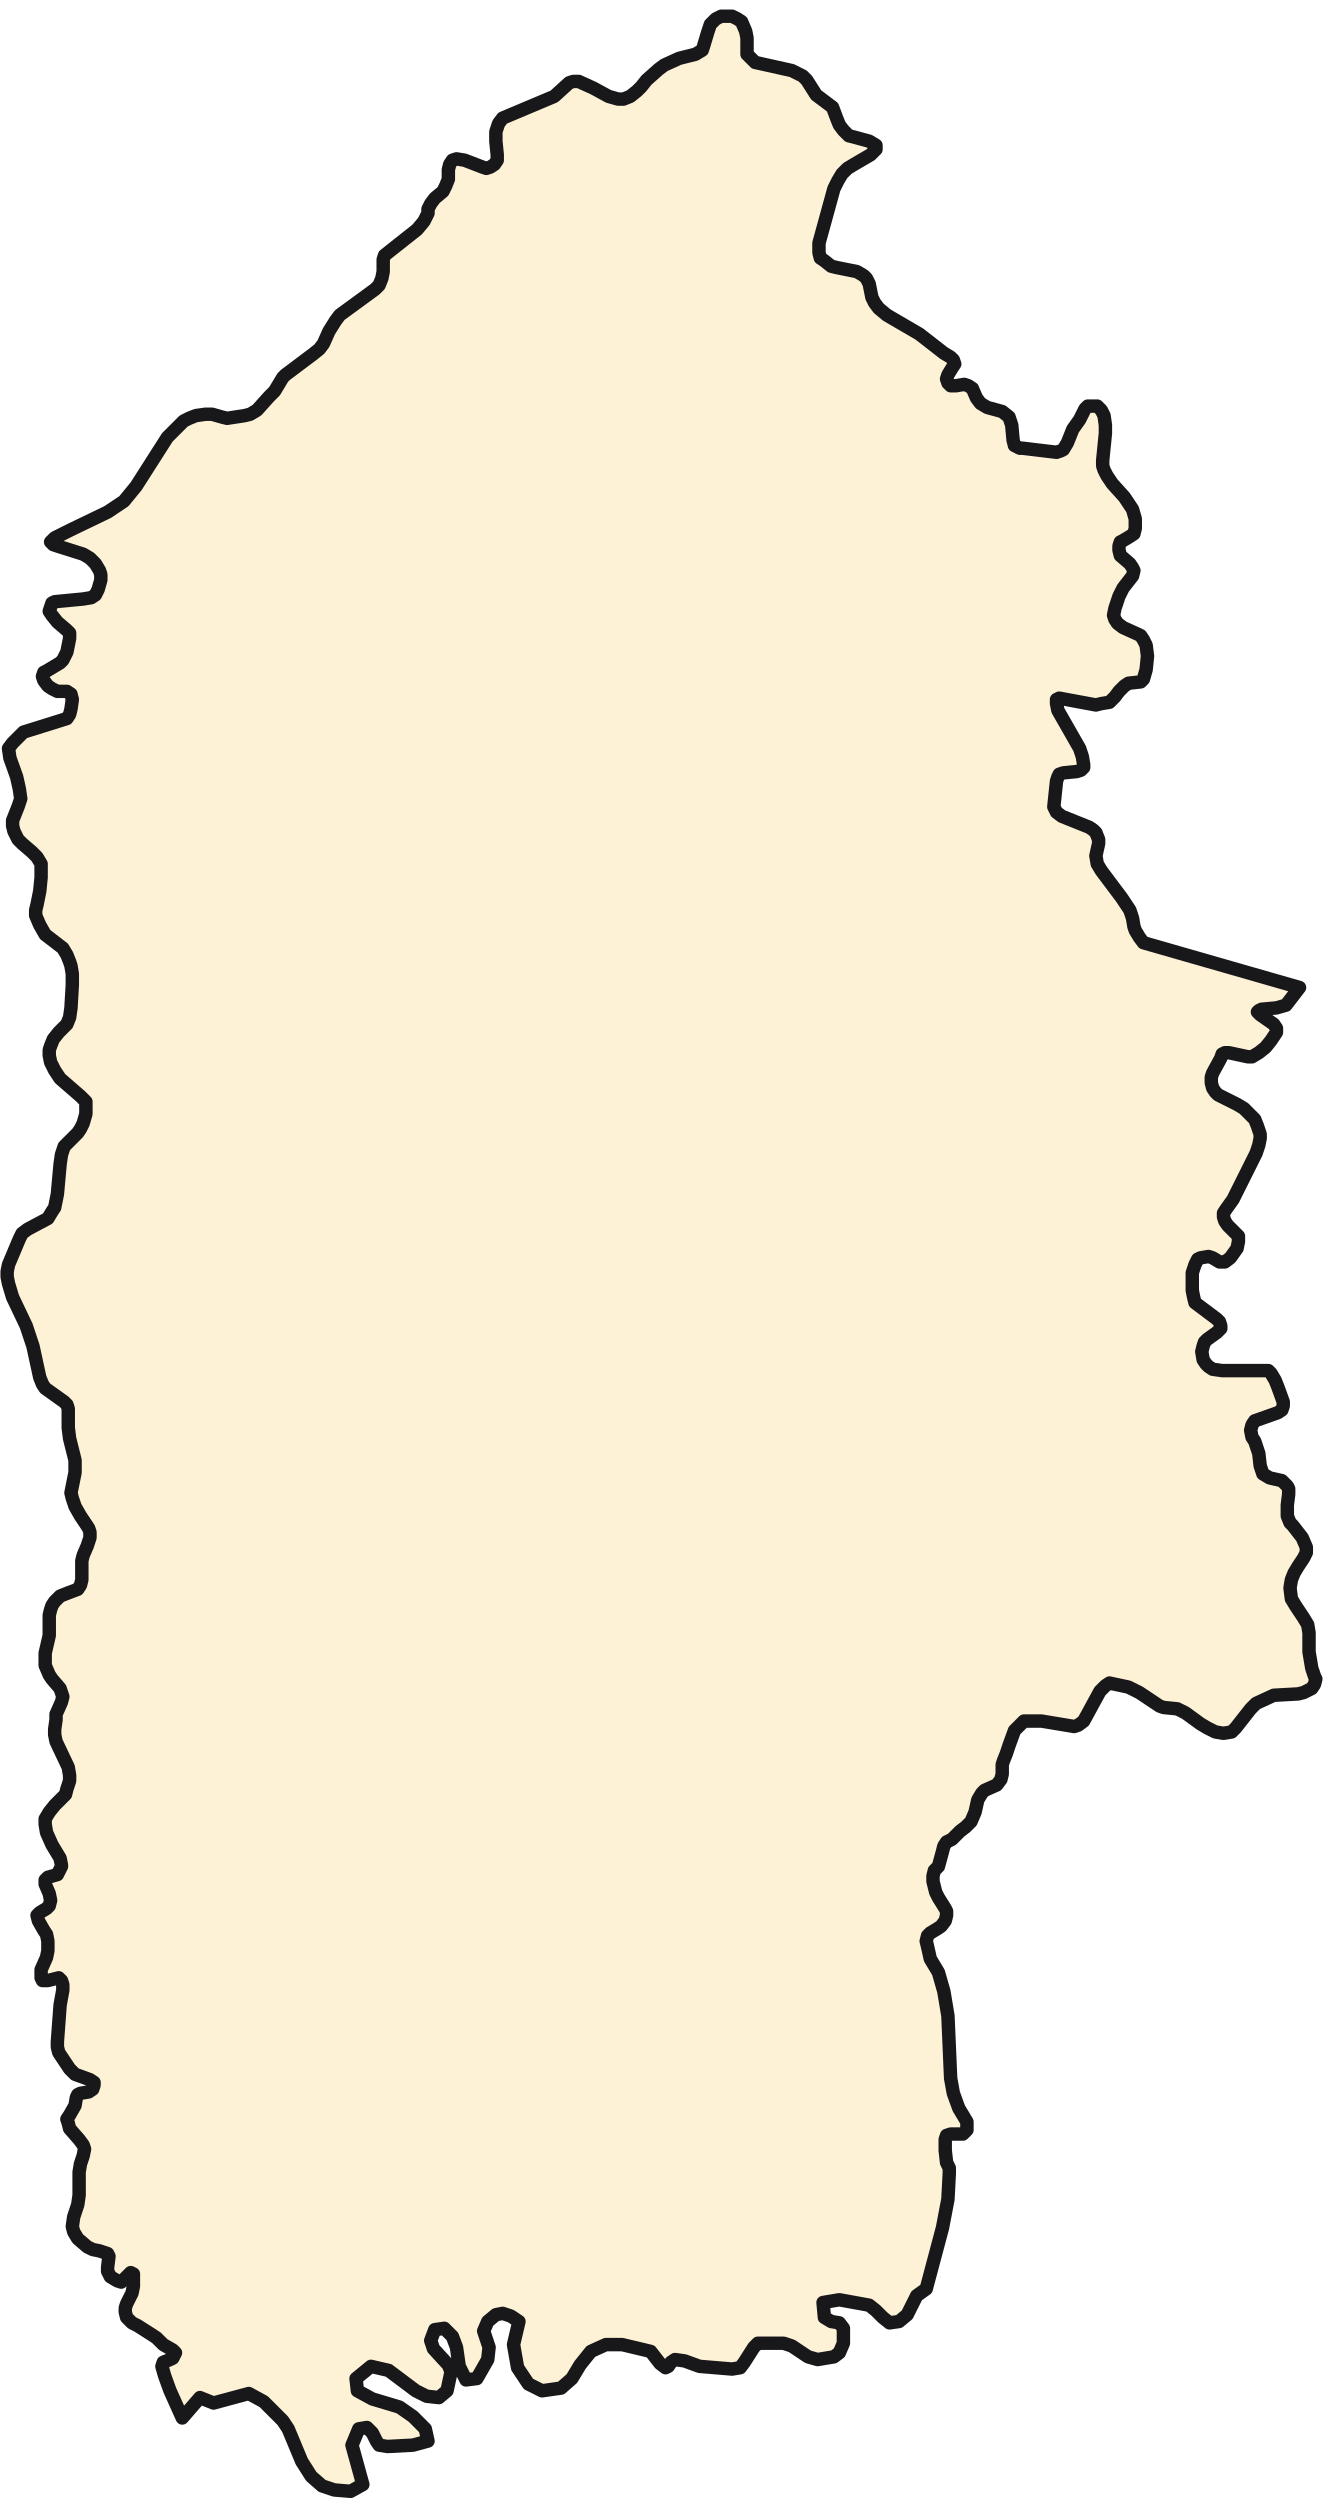
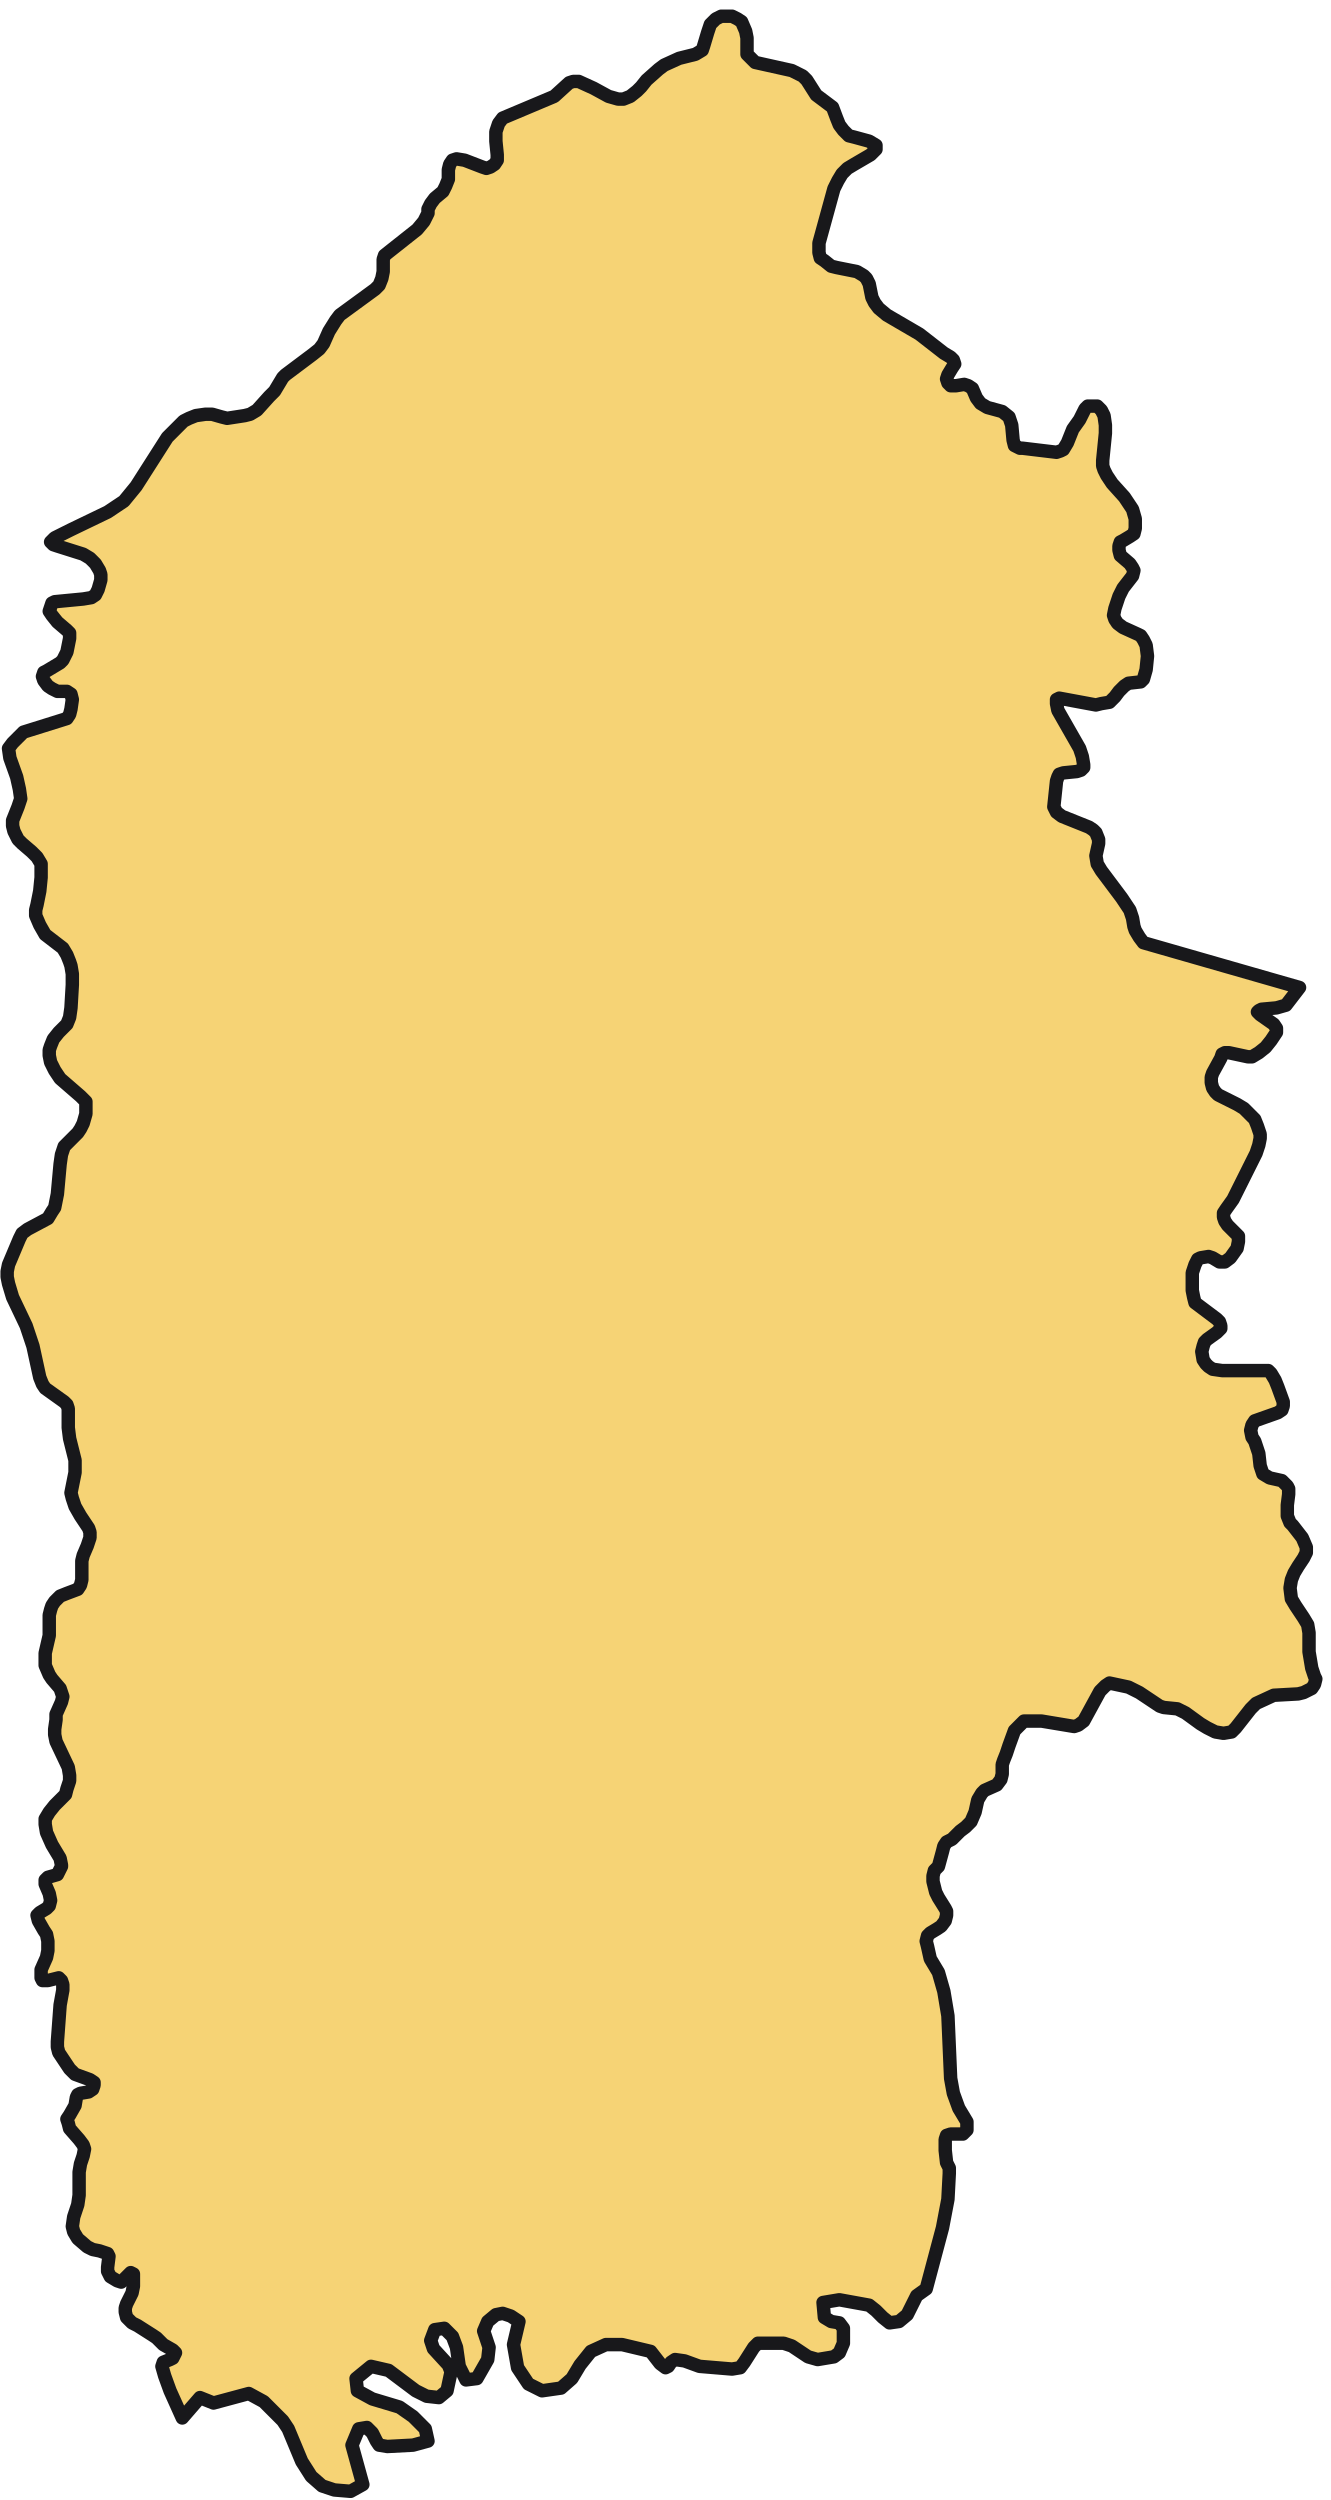
<svg xmlns="http://www.w3.org/2000/svg" width="99" height="186" viewBox="0 0 99 186" fill="none">
-   <path d="M58.911 5.25L59.719 5.654L60.022 5.957L60.729 7.069L61.537 7.675L61.941 7.979L62.244 8.787L62.446 9.293L62.749 9.697L63.153 10.101L63.557 10.202L64.668 10.505L65.173 10.809V11.112L64.769 11.516L63.557 12.223L63.052 12.527L62.648 12.931L62.345 13.436L62.042 14.043L60.931 18.085V18.793L61.032 19.197L61.335 19.399L61.84 19.804L62.244 19.905L63.759 20.208L64.264 20.511L64.466 20.713L64.668 21.117L64.87 22.128L65.072 22.532L65.375 22.937L65.981 23.442L68.405 24.857L70.223 26.272L70.728 26.575L70.93 26.777L71.031 27.081L70.829 27.384L70.526 27.889L70.425 28.192L70.526 28.495L70.728 28.698H71.132L71.738 28.597L72.041 28.698L72.344 28.9L72.647 29.607L72.95 30.012L73.455 30.315L74.566 30.618L75.071 31.022L75.172 31.326L75.273 31.629L75.374 32.74L75.475 33.145L75.879 33.347H76.081L78.606 33.65L78.909 33.549L79.111 33.448L79.414 32.943L79.818 31.932L80.323 31.224L80.727 30.416L80.929 30.214H81.333H81.636L81.939 30.517L82.141 30.921L82.242 31.629V32.235L82.04 34.256V34.661L82.141 34.964L82.343 35.368L82.747 35.975L83.656 36.985L84.262 37.895L84.464 38.602V39.31L84.363 39.714L84.06 39.916L83.555 40.219L83.353 40.321L83.252 40.624V40.927L83.353 41.331L84.06 41.938L84.262 42.241L84.363 42.443L84.262 42.847L83.555 43.757L83.252 44.363L82.949 45.273L82.848 45.778L82.949 46.081L83.151 46.385L83.555 46.688L84.666 47.193L84.868 47.294L85.07 47.597L85.272 48.002L85.373 48.81L85.272 49.821L85.07 50.529L84.868 50.731L83.959 50.832L83.656 51.034L83.252 51.438L82.949 51.842L82.545 52.247L81.939 52.348L81.535 52.449L78.808 51.943L78.606 52.044V52.348L78.707 52.853L80.323 55.683L80.525 56.289L80.626 56.896V57.098L80.424 57.3L80.121 57.401L79.111 57.502L78.808 57.603L78.707 57.805L78.606 58.109L78.404 60.029L78.606 60.433L79.01 60.736L81.03 61.545L81.333 61.747L81.535 61.949L81.737 62.455V62.758L81.535 63.667L81.636 64.274L81.939 64.779L83.454 66.8L84.06 67.71L84.262 68.317L84.363 68.923L84.464 69.226L84.767 69.731L85.07 70.136L96.685 73.471L95.675 74.785L94.968 74.987L93.857 75.088L93.655 75.189L93.554 75.29L93.756 75.492L94.766 76.2L94.968 76.503V76.806L94.564 77.413L94.16 77.918L93.655 78.322L93.15 78.626H92.847L91.433 78.322H91.13L90.928 78.423L90.827 78.727L90.221 79.838L90.12 80.141V80.546L90.221 80.95L90.423 81.253L90.625 81.455L92.039 82.163L92.544 82.466L92.948 82.87L93.352 83.275L93.554 83.78L93.756 84.386V84.69L93.655 85.195L93.453 85.801L91.736 89.238L91.231 89.945L91.029 90.248V90.552L91.13 90.855L91.332 91.158L91.938 91.764L92.14 91.967V92.371L92.039 92.876L91.534 93.584L91.13 93.887H90.726L90.221 93.584L89.918 93.483L89.312 93.584L89.11 93.685L88.908 94.089L88.706 94.695V96.009L88.807 96.515L88.908 96.919L90.524 98.132L90.726 98.334L90.827 98.637V98.839L90.524 99.142L89.817 99.648L89.615 99.85L89.514 100.153L89.413 100.557L89.514 101.164L89.716 101.467L89.918 101.669L90.221 101.871L90.928 101.972H94.362L94.564 102.174L94.867 102.68L95.069 103.185L95.473 104.297V104.6L95.372 104.903L95.069 105.105L93.352 105.712L93.15 106.015L93.049 106.419L93.15 106.925L93.352 107.228L93.554 107.834L93.655 108.138L93.756 109.047L93.958 109.654L94.463 109.957L95.372 110.159L95.574 110.361L95.776 110.563L95.877 110.765V111.17L95.776 111.978V112.787L95.978 113.292L96.18 113.494L96.887 114.404L97.19 115.111V115.516L96.988 115.92L96.584 116.526L96.281 117.032L96.079 117.537L95.978 118.143L96.079 118.952L96.382 119.457L96.988 120.367L97.291 120.872L97.392 121.479V122.186V122.894L97.493 123.5L97.594 124.106L97.796 124.713L97.897 124.915L97.796 125.319L97.594 125.622L96.988 125.926L96.584 126.027L94.766 126.128L93.453 126.734L93.049 127.138L91.938 128.553L91.635 128.857L91.029 128.958L90.423 128.857L89.817 128.553L89.312 128.25L88.201 127.442L87.595 127.138L86.585 127.037L86.282 126.936L85.676 126.532L84.767 125.926L83.959 125.521L82.545 125.218L82.242 125.42L81.838 125.825L80.626 128.048L80.222 128.351L79.919 128.452L77.495 128.048H76.182L75.879 128.351L75.475 128.756L75.071 129.867L74.869 130.474L74.667 130.979L74.566 131.282V131.99L74.465 132.394L74.162 132.798L73.253 133.203L73.051 133.405L72.748 133.91L72.546 134.82L72.243 135.527L71.839 135.931L71.435 136.235L70.829 136.841L70.425 137.043L70.223 137.346L70.122 137.751L69.819 138.862L69.516 139.166L69.415 139.57V139.974L69.617 140.783L69.819 141.187L70.324 141.995L70.425 142.198V142.501L70.324 142.905L70.021 143.309L69.718 143.511L69.213 143.815L69.011 144.017L68.91 144.421L69.011 144.825L69.213 145.735L69.819 146.746L70.223 148.161L70.425 149.373L70.526 149.98L70.728 154.629L70.93 155.741L71.334 156.853L71.637 157.358L71.94 157.863V158.166V158.47L71.637 158.773H71.334H70.728L70.425 158.874L70.324 159.177V159.986L70.425 160.895L70.627 161.3V161.704L70.526 163.624L70.122 165.747L68.91 170.295L68.203 170.8L67.496 172.215L66.89 172.72L66.183 172.821L65.678 172.417L65.173 171.912L64.668 171.507L62.446 171.103L61.234 171.305L61.335 172.417L61.84 172.72L62.446 172.821L62.749 173.226V174.337L62.446 175.045L62.042 175.348L61.436 175.449L60.83 175.55L60.123 175.348L58.911 174.54L58.305 174.337H56.386L56.083 174.641L55.376 175.752L55.073 176.157L54.467 176.258L52.043 176.056L50.932 175.651L50.225 175.55L49.922 175.752L49.72 176.056L49.518 176.157L49.114 175.853L48.407 174.944L46.286 174.438H45.074L43.963 174.944L43.155 175.954L42.549 176.965L41.741 177.673L40.327 177.875L39.317 177.369L38.509 176.157L38.206 174.438L38.61 172.72L38.004 172.316L37.398 172.114L36.893 172.215L36.287 172.72L35.984 173.428L36.388 174.641L36.287 175.55L35.479 176.965L34.671 177.066L34.166 176.056L33.964 174.641L33.661 173.832L33.055 173.226L32.348 173.327L32.045 174.135L32.247 174.742L33.358 175.954L33.56 176.46L33.257 177.875L32.651 178.38L31.742 178.279L30.934 177.875L28.914 176.359L27.601 176.056L26.49 176.965L26.591 177.875L27.702 178.481L29.722 179.088L30.732 179.795L31.641 180.705L31.843 181.614L30.732 181.918L28.813 182.019L28.207 181.918L28.005 181.614L27.702 181.008L27.298 180.604L26.692 180.705L26.187 181.918L26.995 184.849L26.086 185.354L24.874 185.253L23.965 184.95L23.157 184.242L22.45 183.13L21.44 180.705L21.036 180.098L19.622 178.683L18.511 178.077L15.885 178.784L14.875 178.38L13.562 179.896L12.653 177.875L12.249 176.763L12.047 176.056L12.148 175.752L12.653 175.55L12.855 175.449L13.057 175.045L12.855 174.843L12.148 174.438L11.643 173.933L11.34 173.731L10.229 173.024L9.825 172.821L9.421 172.417L9.32 172.013V171.71L9.421 171.406L9.825 170.598L9.926 170.093V169.183L9.724 169.082L9.623 169.183L9.219 169.587L9.017 169.789L8.714 169.688L8.209 169.385L8.007 168.981V168.678L8.108 167.869L8.007 167.667L7.704 167.566L7.401 167.465L6.896 167.364L6.492 167.162L5.785 166.555L5.482 166.05L5.381 165.646L5.482 164.938L5.785 164.028L5.886 163.321V161.603L5.987 160.996L6.189 160.39L6.29 159.885L6.189 159.581L5.886 159.177L5.179 158.369L5.078 157.964L4.977 157.661L5.179 157.358L5.583 156.65L5.684 156.044L5.785 155.842L5.987 155.741L6.593 155.64L6.896 155.438L6.997 155.134V154.932L6.694 154.73L5.583 154.326L5.179 153.922L4.371 152.709L4.27 152.304V151.9L4.472 149.171L4.674 148.06V147.655L4.573 147.352L4.371 147.15L3.563 147.352H3.159L3.058 147.15V146.847V146.544L3.462 145.634L3.563 145.129V144.421L3.462 143.916L3.26 143.613L2.856 142.905L2.755 142.501L2.957 142.299L3.462 141.995L3.664 141.793L3.765 141.389L3.664 140.884L3.361 140.176V139.873L3.563 139.671L4.27 139.469L4.573 138.862V138.761L4.472 138.256L3.866 137.245L3.462 136.336L3.361 135.729V135.325L3.664 134.82L4.068 134.314L4.573 133.809L4.876 133.506L4.977 133.101L5.179 132.495V132.091L5.078 131.484L4.169 129.564L4.068 129.059V128.654L4.169 127.947V127.543L4.573 126.633L4.674 126.229L4.573 125.926L4.472 125.622L3.866 124.915L3.664 124.612L3.361 123.904V123.5V122.995L3.664 121.681V120.872V120.165L3.765 119.76L3.866 119.457L4.068 119.154L4.472 118.75L4.977 118.548L5.785 118.244L5.987 117.941L6.088 117.537V116.627V116.122L6.189 115.718L6.492 115.01L6.694 114.404V114L6.593 113.696L5.987 112.787L5.583 112.079L5.381 111.473L5.28 111.069L5.381 110.563L5.583 109.552V109.148V108.643L5.179 107.026L5.078 106.217V105.308V104.802L4.977 104.499L4.775 104.297L3.361 103.286L3.159 102.983L2.957 102.478L2.452 100.153L1.947 98.637L0.937 96.515L0.634 95.504L0.533 94.999V94.594L0.634 94.089L1.442 92.169L1.644 91.764L2.048 91.461L3.563 90.653L3.866 90.147L4.068 89.844L4.27 88.833L4.472 86.61L4.573 85.903L4.775 85.296L5.179 84.892L5.785 84.285L5.987 83.982L6.189 83.578L6.391 82.87V82.365V81.961L5.987 81.556L4.472 80.243L4.068 79.636L3.765 79.03L3.664 78.525V78.12L3.765 77.817L3.967 77.312L4.371 76.806L4.977 76.2L5.179 75.695L5.28 74.987L5.381 73.269V72.46L5.28 71.854L5.179 71.551L4.977 71.045L4.674 70.54L3.361 69.529L2.957 68.822L2.654 68.114V67.71L2.755 67.306L2.957 66.295L3.058 65.284V64.779V64.274L2.755 63.768L2.351 63.364L1.644 62.758L1.341 62.455L1.038 61.848L0.937 61.444V61.04L1.341 60.029L1.543 59.422L1.442 58.715L1.24 57.805L0.735 56.39L0.634 55.683L0.937 55.279L1.341 54.874L1.745 54.47L4.977 53.459L5.179 53.156L5.28 52.752L5.381 52.044L5.28 51.64L4.977 51.438H4.27L3.866 51.236L3.563 51.034L3.26 50.63L3.159 50.326L3.26 50.023L3.462 49.922L4.472 49.316L4.674 49.114L4.977 48.507L5.179 47.496V47.092L4.977 46.89L4.27 46.284L3.866 45.778L3.664 45.475L3.765 45.172L3.866 44.869L4.068 44.768L6.189 44.565L6.795 44.464L7.098 44.262L7.3 43.858L7.502 43.151V42.746L7.401 42.443L7.098 41.938L6.694 41.533L6.189 41.23L4.27 40.624L3.967 40.523L3.765 40.321L4.068 40.017L5.28 39.411L8.007 38.097L9.219 37.288L10.128 36.177L12.451 32.538L12.855 32.134L13.663 31.326L14.067 31.123L14.572 30.921L15.279 30.82H15.784L16.491 31.022L16.895 31.123L18.208 30.921L18.612 30.82L19.117 30.517L20.026 29.506L20.43 29.102L21.036 28.091L21.238 27.889L23.258 26.373L23.763 25.969L24.066 25.565L24.47 24.655L24.975 23.846L25.278 23.442L27.904 21.522L28.207 21.219L28.409 20.713L28.51 20.208V19.602V19.298L28.611 18.995L31.035 17.075L31.54 16.468L31.843 15.862V15.559L32.045 15.155L32.348 14.75L32.954 14.245L33.156 13.841L33.358 13.335V12.628L33.459 12.223L33.661 11.92L33.964 11.819L34.57 11.92L35.883 12.426L36.186 12.527L36.489 12.426L36.792 12.223L36.994 11.92V11.516L36.893 10.505V9.798L37.095 9.191L37.398 8.787L41.236 7.17L42.347 6.159L42.65 6.058H43.054L44.165 6.564L45.276 7.17L45.983 7.372H46.387L46.892 7.17L47.397 6.766L47.7 6.463L48.104 5.957L49.013 5.149L49.417 4.846L50.528 4.34L51.74 4.037L52.245 3.734L52.346 3.431L52.649 2.42L52.851 1.813L53.255 1.409L53.659 1.207H54.467L54.871 1.409L55.174 1.611L55.477 2.319L55.578 2.824V3.228V4.037L55.881 4.34L56.184 4.643L58.911 5.25Z" fill="#F6D375" fill-opacity="0.3" stroke="#18181B" stroke-linejoin="round" />
+   <path d="M58.911 5.25L59.719 5.654L60.022 5.957L60.729 7.069L61.537 7.675L61.941 7.979L62.244 8.787L62.446 9.293L62.749 9.697L63.153 10.101L63.557 10.202L64.668 10.505L65.173 10.809V11.112L64.769 11.516L63.557 12.223L63.052 12.527L62.648 12.931L62.345 13.436L62.042 14.043L60.931 18.085V18.793L61.032 19.197L61.335 19.399L61.84 19.804L62.244 19.905L63.759 20.208L64.264 20.511L64.466 20.713L64.668 21.117L64.87 22.128L65.072 22.532L65.375 22.937L65.981 23.442L68.405 24.857L70.223 26.272L70.728 26.575L70.93 26.777L71.031 27.081L70.829 27.384L70.526 27.889L70.425 28.192L70.526 28.495L70.728 28.698H71.132L71.738 28.597L72.041 28.698L72.344 28.9L72.647 29.607L72.95 30.012L73.455 30.315L74.566 30.618L75.071 31.022L75.172 31.326L75.273 31.629L75.374 32.74L75.475 33.145L75.879 33.347H76.081L78.606 33.65L78.909 33.549L79.111 33.448L79.414 32.943L79.818 31.932L80.323 31.224L80.727 30.416L80.929 30.214H81.333H81.636L81.939 30.517L82.141 30.921L82.242 31.629V32.235L82.04 34.256V34.661L82.141 34.964L82.343 35.368L82.747 35.975L83.656 36.985L84.262 37.895L84.464 38.602V39.31L84.363 39.714L84.06 39.916L83.555 40.219L83.353 40.321L83.252 40.624V40.927L83.353 41.331L84.06 41.938L84.262 42.241L84.363 42.443L84.262 42.847L83.555 43.757L83.252 44.363L82.949 45.273L82.848 45.778L82.949 46.081L83.151 46.385L83.555 46.688L84.666 47.193L84.868 47.294L85.07 47.597L85.272 48.002L85.373 48.81L85.272 49.821L85.07 50.529L84.868 50.731L83.959 50.832L83.656 51.034L83.252 51.438L82.949 51.842L82.545 52.247L81.939 52.348L81.535 52.449L78.808 51.943L78.606 52.044V52.348L78.707 52.853L80.323 55.683L80.525 56.289L80.626 56.896V57.098L80.424 57.3L80.121 57.401L79.111 57.502L78.808 57.603L78.707 57.805L78.606 58.109L78.404 60.029L78.606 60.433L79.01 60.736L81.03 61.545L81.333 61.747L81.535 61.949L81.737 62.455V62.758L81.535 63.667L81.636 64.274L81.939 64.779L83.454 66.8L84.06 67.71L84.262 68.317L84.363 68.923L84.464 69.226L84.767 69.731L85.07 70.136L96.685 73.471L95.675 74.785L94.968 74.987L93.857 75.088L93.655 75.189L93.554 75.29L93.756 75.492L94.766 76.2L94.968 76.503V76.806L94.564 77.413L94.16 77.918L93.655 78.322L93.15 78.626H92.847L91.433 78.322H91.13L90.928 78.423L90.827 78.727L90.221 79.838L90.12 80.141V80.546L90.221 80.95L90.423 81.253L90.625 81.455L92.039 82.163L92.544 82.466L92.948 82.87L93.352 83.275L93.554 83.78L93.756 84.386V84.69L93.655 85.195L93.453 85.801L91.736 89.238L91.231 89.945L91.029 90.248V90.552L91.13 90.855L91.332 91.158L91.938 91.764L92.14 91.967V92.371L92.039 92.876L91.534 93.584L91.13 93.887H90.726L90.221 93.584L89.918 93.483L89.312 93.584L89.11 93.685L88.908 94.089L88.706 94.695V96.009L88.807 96.515L88.908 96.919L90.524 98.132L90.726 98.334L90.827 98.637V98.839L90.524 99.142L89.817 99.648L89.615 99.85L89.514 100.153L89.413 100.557L89.514 101.164L89.716 101.467L89.918 101.669L90.221 101.871L90.928 101.972H94.362L94.564 102.174L94.867 102.68L95.069 103.185L95.473 104.297V104.6L95.372 104.903L95.069 105.105L93.352 105.712L93.15 106.015L93.049 106.419L93.15 106.925L93.352 107.228L93.554 107.834L93.655 108.138L93.756 109.047L93.958 109.654L94.463 109.957L95.372 110.159L95.574 110.361L95.776 110.563L95.877 110.765V111.17L95.776 111.978V112.787L95.978 113.292L96.18 113.494L96.887 114.404L97.19 115.111V115.516L96.988 115.92L96.584 116.526L96.281 117.032L96.079 117.537L95.978 118.143L96.079 118.952L96.382 119.457L96.988 120.367L97.291 120.872L97.392 121.479V122.186V122.894L97.493 123.5L97.594 124.106L97.796 124.713L97.897 124.915L97.796 125.319L97.594 125.622L96.988 125.926L96.584 126.027L94.766 126.128L93.453 126.734L93.049 127.138L91.938 128.553L91.635 128.857L91.029 128.958L90.423 128.857L89.817 128.553L89.312 128.25L88.201 127.442L87.595 127.138L86.585 127.037L86.282 126.936L85.676 126.532L84.767 125.926L83.959 125.521L82.545 125.218L82.242 125.42L81.838 125.825L80.626 128.048L80.222 128.351L79.919 128.452L77.495 128.048H76.182L75.879 128.351L75.475 128.756L75.071 129.867L74.869 130.474L74.667 130.979L74.566 131.282V131.99L74.465 132.394L74.162 132.798L73.253 133.203L73.051 133.405L72.748 133.91L72.546 134.82L72.243 135.527L71.839 135.931L71.435 136.235L70.829 136.841L70.425 137.043L70.223 137.346L70.122 137.751L69.819 138.862L69.516 139.166L69.415 139.57V139.974L69.617 140.783L69.819 141.187L70.324 141.995L70.425 142.198V142.501L70.324 142.905L70.021 143.309L69.718 143.511L69.213 143.815L69.011 144.017L68.91 144.421L69.011 144.825L69.213 145.735L69.819 146.746L70.223 148.161L70.425 149.373L70.526 149.98L70.728 154.629L70.93 155.741L71.334 156.853L71.637 157.358L71.94 157.863V158.166V158.47L71.637 158.773H71.334H70.728L70.425 158.874L70.324 159.177V159.986L70.425 160.895L70.627 161.3V161.704L70.526 163.624L70.122 165.747L68.91 170.295L68.203 170.8L67.496 172.215L66.89 172.72L66.183 172.821L65.678 172.417L65.173 171.912L64.668 171.507L62.446 171.103L61.234 171.305L61.335 172.417L61.84 172.72L62.446 172.821L62.749 173.226V174.337L62.446 175.045L62.042 175.348L61.436 175.449L60.83 175.55L60.123 175.348L58.911 174.54L58.305 174.337H56.386L56.083 174.641L55.376 175.752L55.073 176.157L54.467 176.258L52.043 176.056L50.932 175.651L50.225 175.55L49.922 175.752L49.72 176.056L49.518 176.157L49.114 175.853L48.407 174.944L46.286 174.438H45.074L43.963 174.944L43.155 175.954L42.549 176.965L41.741 177.673L40.327 177.875L39.317 177.369L38.509 176.157L38.206 174.438L38.61 172.72L38.004 172.316L37.398 172.114L36.893 172.215L36.287 172.72L35.984 173.428L36.388 174.641L36.287 175.55L35.479 176.965L34.671 177.066L34.166 176.056L33.964 174.641L33.661 173.832L33.055 173.226L32.348 173.327L32.045 174.135L32.247 174.742L33.358 175.954L33.56 176.46L33.257 177.875L32.651 178.38L31.742 178.279L30.934 177.875L28.914 176.359L27.601 176.056L26.49 176.965L26.591 177.875L27.702 178.481L29.722 179.088L30.732 179.795L31.641 180.705L31.843 181.614L30.732 181.918L28.813 182.019L28.207 181.918L28.005 181.614L27.702 181.008L27.298 180.604L26.692 180.705L26.187 181.918L26.995 184.849L26.086 185.354L24.874 185.253L23.965 184.95L23.157 184.242L22.45 183.13L21.44 180.705L21.036 180.098L19.622 178.683L18.511 178.077L15.885 178.784L14.875 178.38L13.562 179.896L12.653 177.875L12.249 176.763L12.047 176.056L12.148 175.752L12.653 175.55L12.855 175.449L13.057 175.045L12.855 174.843L12.148 174.438L11.643 173.933L11.34 173.731L10.229 173.024L9.825 172.821L9.421 172.417L9.32 172.013V171.71L9.421 171.406L9.825 170.598L9.926 170.093V169.183L9.724 169.082L9.623 169.183L9.219 169.587L9.017 169.789L8.714 169.688L8.209 169.385L8.007 168.981V168.678L8.108 167.869L8.007 167.667L7.704 167.566L7.401 167.465L6.896 167.364L6.492 167.162L5.785 166.555L5.482 166.05L5.381 165.646L5.482 164.938L5.785 164.028L5.886 163.321V161.603L5.987 160.996L6.189 160.39L6.29 159.885L6.189 159.581L5.886 159.177L5.179 158.369L5.078 157.964L4.977 157.661L5.179 157.358L5.583 156.65L5.684 156.044L5.785 155.842L5.987 155.741L6.593 155.64L6.896 155.438L6.997 155.134V154.932L6.694 154.73L5.583 154.326L5.179 153.922L4.371 152.709L4.27 152.304V151.9L4.472 149.171L4.674 148.06V147.655L4.573 147.352L4.371 147.15L3.563 147.352H3.159L3.058 147.15V146.847V146.544L3.462 145.634L3.563 145.129V144.421L3.462 143.916L3.26 143.613L2.856 142.905L2.755 142.501L2.957 142.299L3.462 141.995L3.664 141.793L3.765 141.389L3.664 140.884L3.361 140.176V139.873L3.563 139.671L4.27 139.469L4.573 138.862V138.761L4.472 138.256L3.866 137.245L3.462 136.336L3.361 135.729V135.325L3.664 134.82L4.068 134.314L4.573 133.809L4.876 133.506L4.977 133.101L5.179 132.495V132.091L5.078 131.484L4.169 129.564L4.068 129.059V128.654L4.169 127.947V127.543L4.573 126.633L4.674 126.229L4.573 125.926L4.472 125.622L3.866 124.915L3.664 124.612L3.361 123.904V123.5V122.995L3.664 121.681V120.872V120.165L3.765 119.76L3.866 119.457L4.068 119.154L4.472 118.75L4.977 118.548L5.785 118.244L5.987 117.941L6.088 117.537V116.627V116.122L6.189 115.718L6.492 115.01L6.694 114.404V114L6.593 113.696L5.987 112.787L5.583 112.079L5.381 111.473L5.28 111.069L5.381 110.563L5.583 109.552V109.148V108.643L5.179 107.026L5.078 106.217V105.308V104.802L4.977 104.499L4.775 104.297L3.361 103.286L3.159 102.983L2.957 102.478L2.452 100.153L1.947 98.637L0.937 96.515L0.634 95.504L0.533 94.999V94.594L0.634 94.089L1.442 92.169L1.644 91.764L2.048 91.461L3.563 90.653L3.866 90.147L4.068 89.844L4.27 88.833L4.472 86.61L4.573 85.903L4.775 85.296L5.179 84.892L5.785 84.285L5.987 83.982L6.189 83.578L6.391 82.87V82.365V81.961L5.987 81.556L4.472 80.243L4.068 79.636L3.765 79.03L3.664 78.525V78.12L3.765 77.817L3.967 77.312L4.371 76.806L4.977 76.2L5.179 75.695L5.28 74.987L5.381 73.269V72.46L5.28 71.854L5.179 71.551L4.977 71.045L4.674 70.54L3.361 69.529L2.957 68.822L2.654 68.114V67.71L2.755 67.306L2.957 66.295L3.058 65.284V64.779V64.274L2.755 63.768L2.351 63.364L1.644 62.758L1.341 62.455L1.038 61.848L0.937 61.444V61.04L1.341 60.029L1.543 59.422L1.442 58.715L1.24 57.805L0.735 56.39L0.634 55.683L0.937 55.279L1.341 54.874L1.745 54.47L4.977 53.459L5.179 53.156L5.28 52.752L5.381 52.044L5.28 51.64L4.977 51.438H4.27L3.866 51.236L3.563 51.034L3.26 50.63L3.159 50.326L3.26 50.023L3.462 49.922L4.472 49.316L4.674 49.114L4.977 48.507L5.179 47.496V47.092L4.977 46.89L4.27 46.284L3.866 45.778L3.664 45.475L3.765 45.172L3.866 44.869L4.068 44.768L6.189 44.565L6.795 44.464L7.098 44.262L7.3 43.858L7.502 43.151V42.746L7.401 42.443L7.098 41.938L6.694 41.533L6.189 41.23L4.27 40.624L3.967 40.523L3.765 40.321L4.068 40.017L5.28 39.411L8.007 38.097L9.219 37.288L10.128 36.177L12.451 32.538L12.855 32.134L13.663 31.326L14.067 31.123L14.572 30.921L15.279 30.82H15.784L16.491 31.022L16.895 31.123L18.208 30.921L18.612 30.82L19.117 30.517L20.026 29.506L20.43 29.102L21.036 28.091L21.238 27.889L23.258 26.373L23.763 25.969L24.066 25.565L24.47 24.655L24.975 23.846L25.278 23.442L27.904 21.522L28.207 21.219L28.409 20.713L28.51 20.208V19.602V19.298L28.611 18.995L31.035 17.075L31.54 16.468L31.843 15.862V15.559L32.045 15.155L32.348 14.75L32.954 14.245L33.156 13.841L33.358 13.335V12.628L33.459 12.223L33.661 11.92L33.964 11.819L34.57 11.92L35.883 12.426L36.186 12.527L36.489 12.426L36.792 12.223L36.994 11.92V11.516L36.893 10.505V9.798L37.095 9.191L37.398 8.787L41.236 7.17L42.347 6.159L42.65 6.058H43.054L44.165 6.564L45.276 7.17L45.983 7.372H46.387L46.892 7.17L47.397 6.766L47.7 6.463L48.104 5.957L49.013 5.149L49.417 4.846L50.528 4.34L51.74 4.037L52.245 3.734L52.346 3.431L52.649 2.42L52.851 1.813L53.255 1.409L53.659 1.207H54.467L54.871 1.409L55.174 1.611L55.477 2.319L55.578 2.824V3.228V4.037L55.881 4.34L56.184 4.643L58.911 5.25Z" fill="#F6D375" stroke="#18181B" stroke-linejoin="round" />
</svg>
